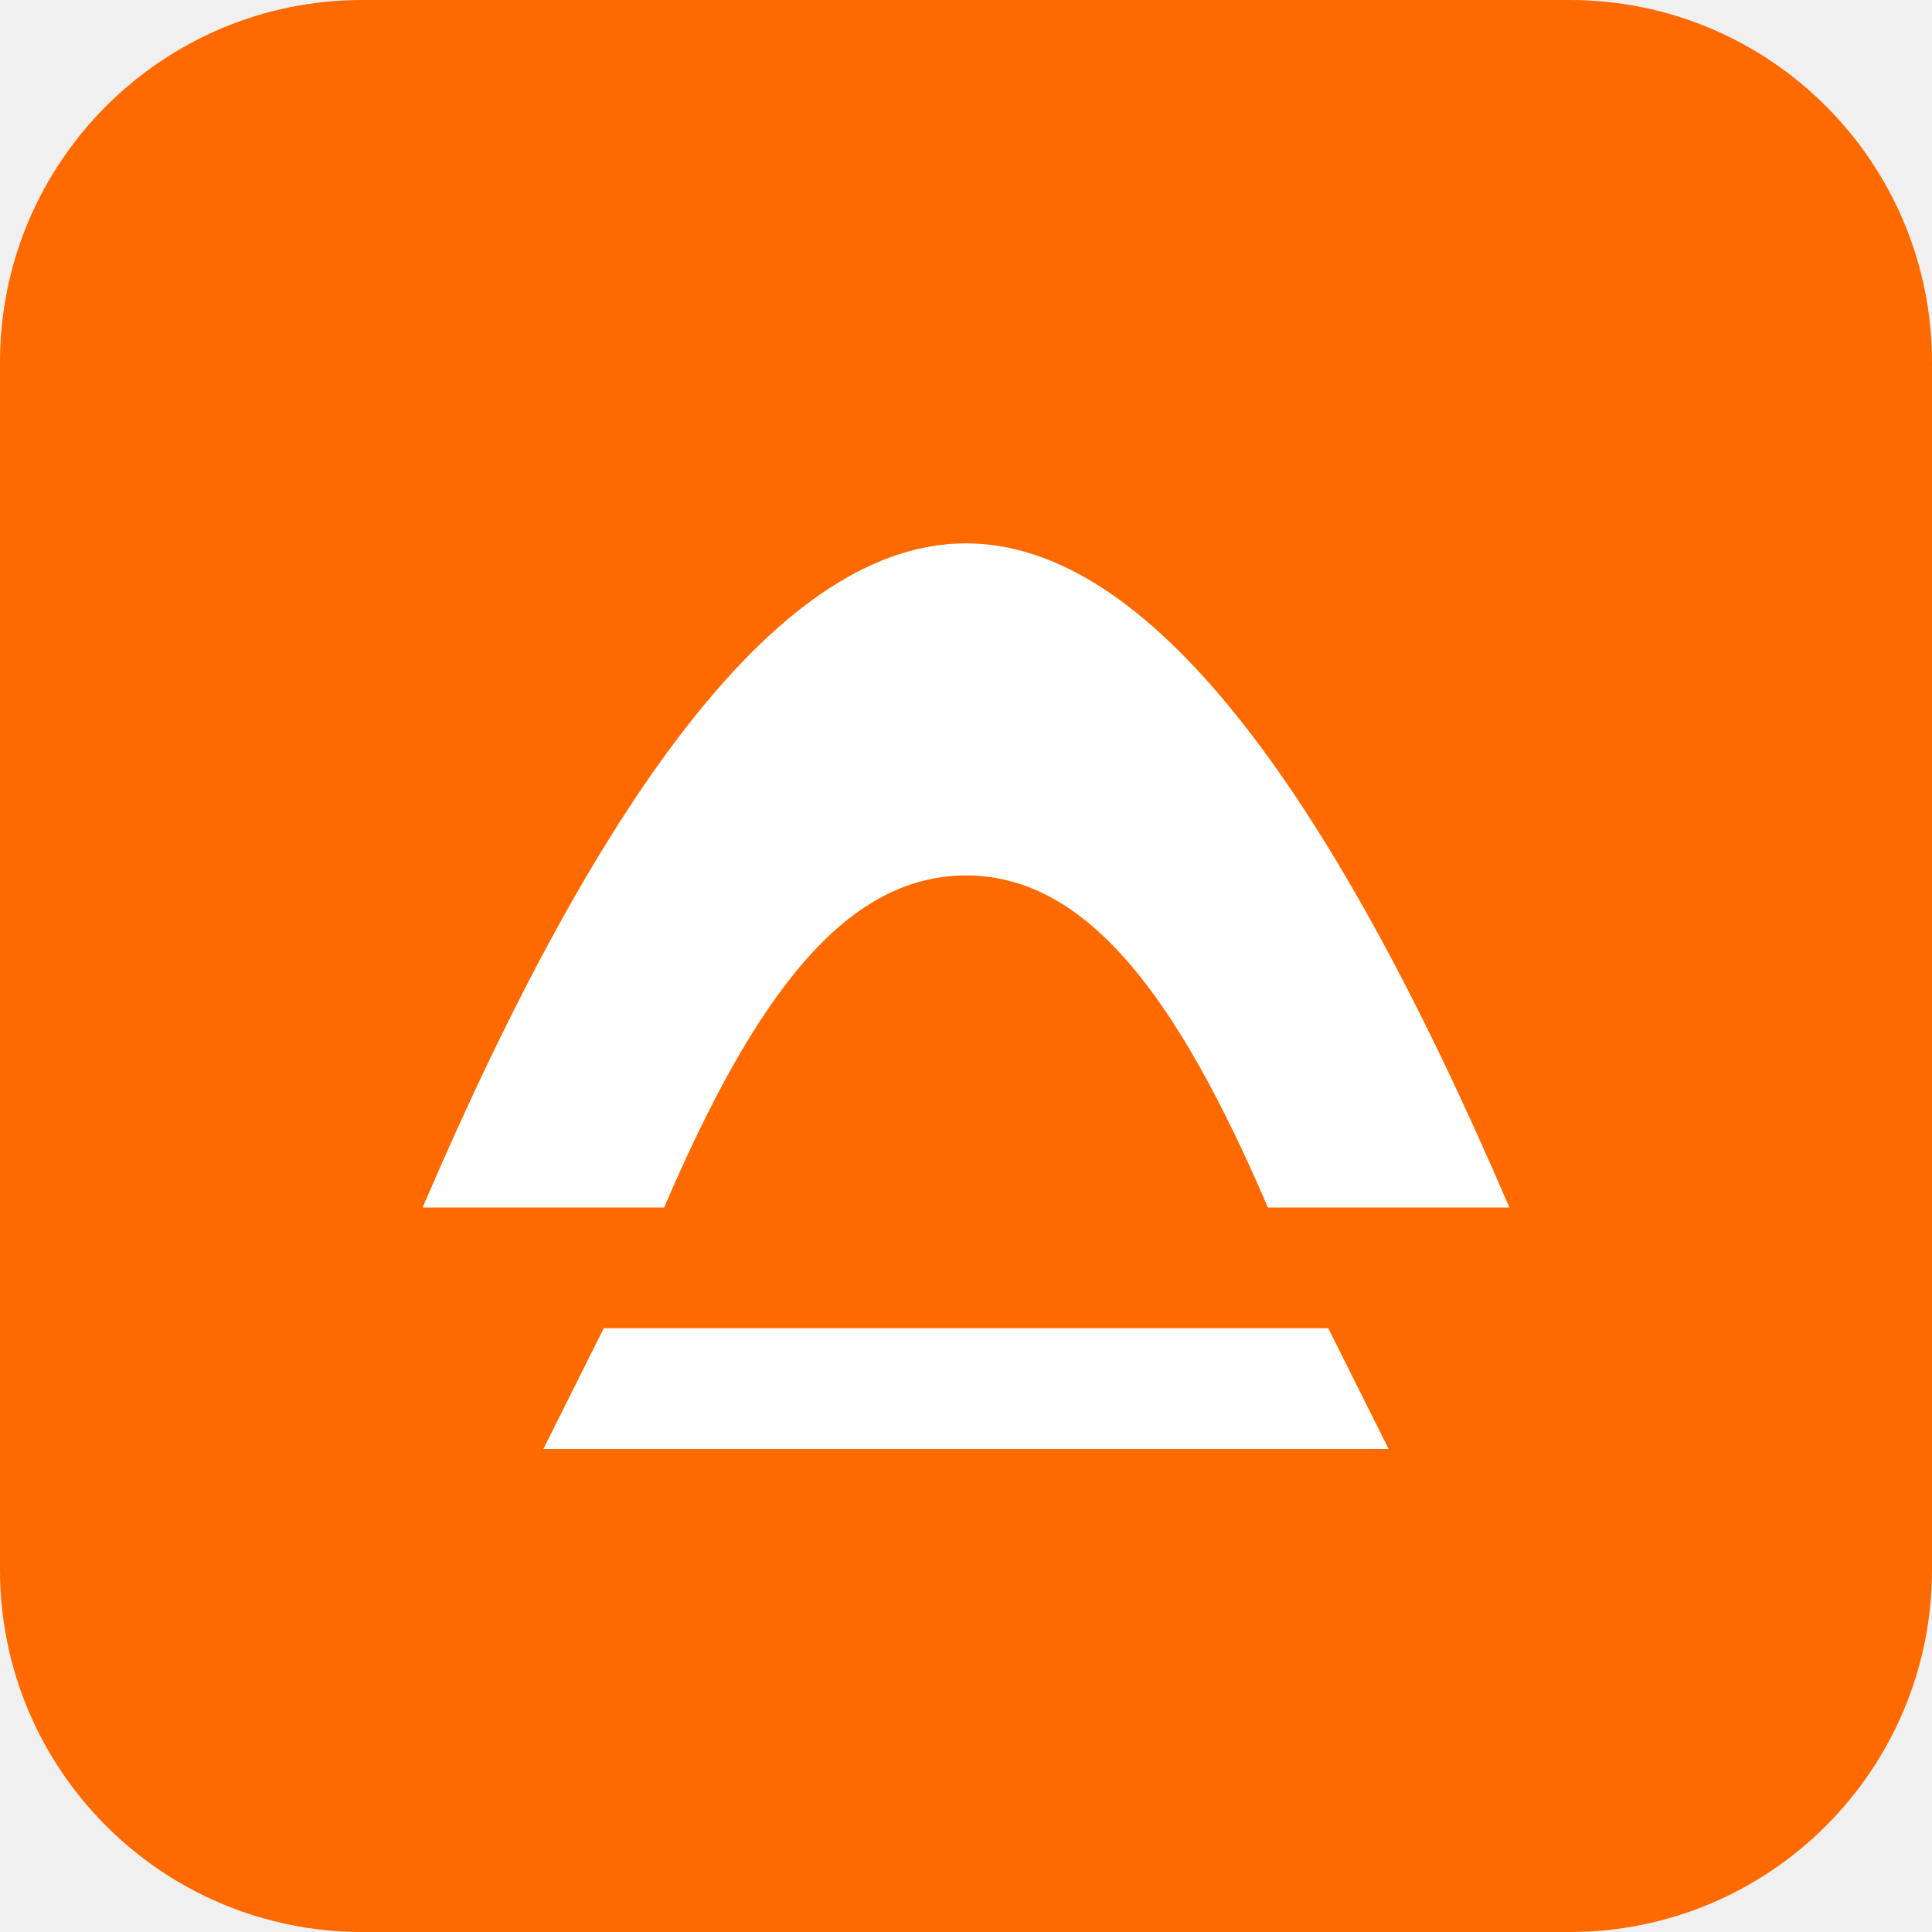
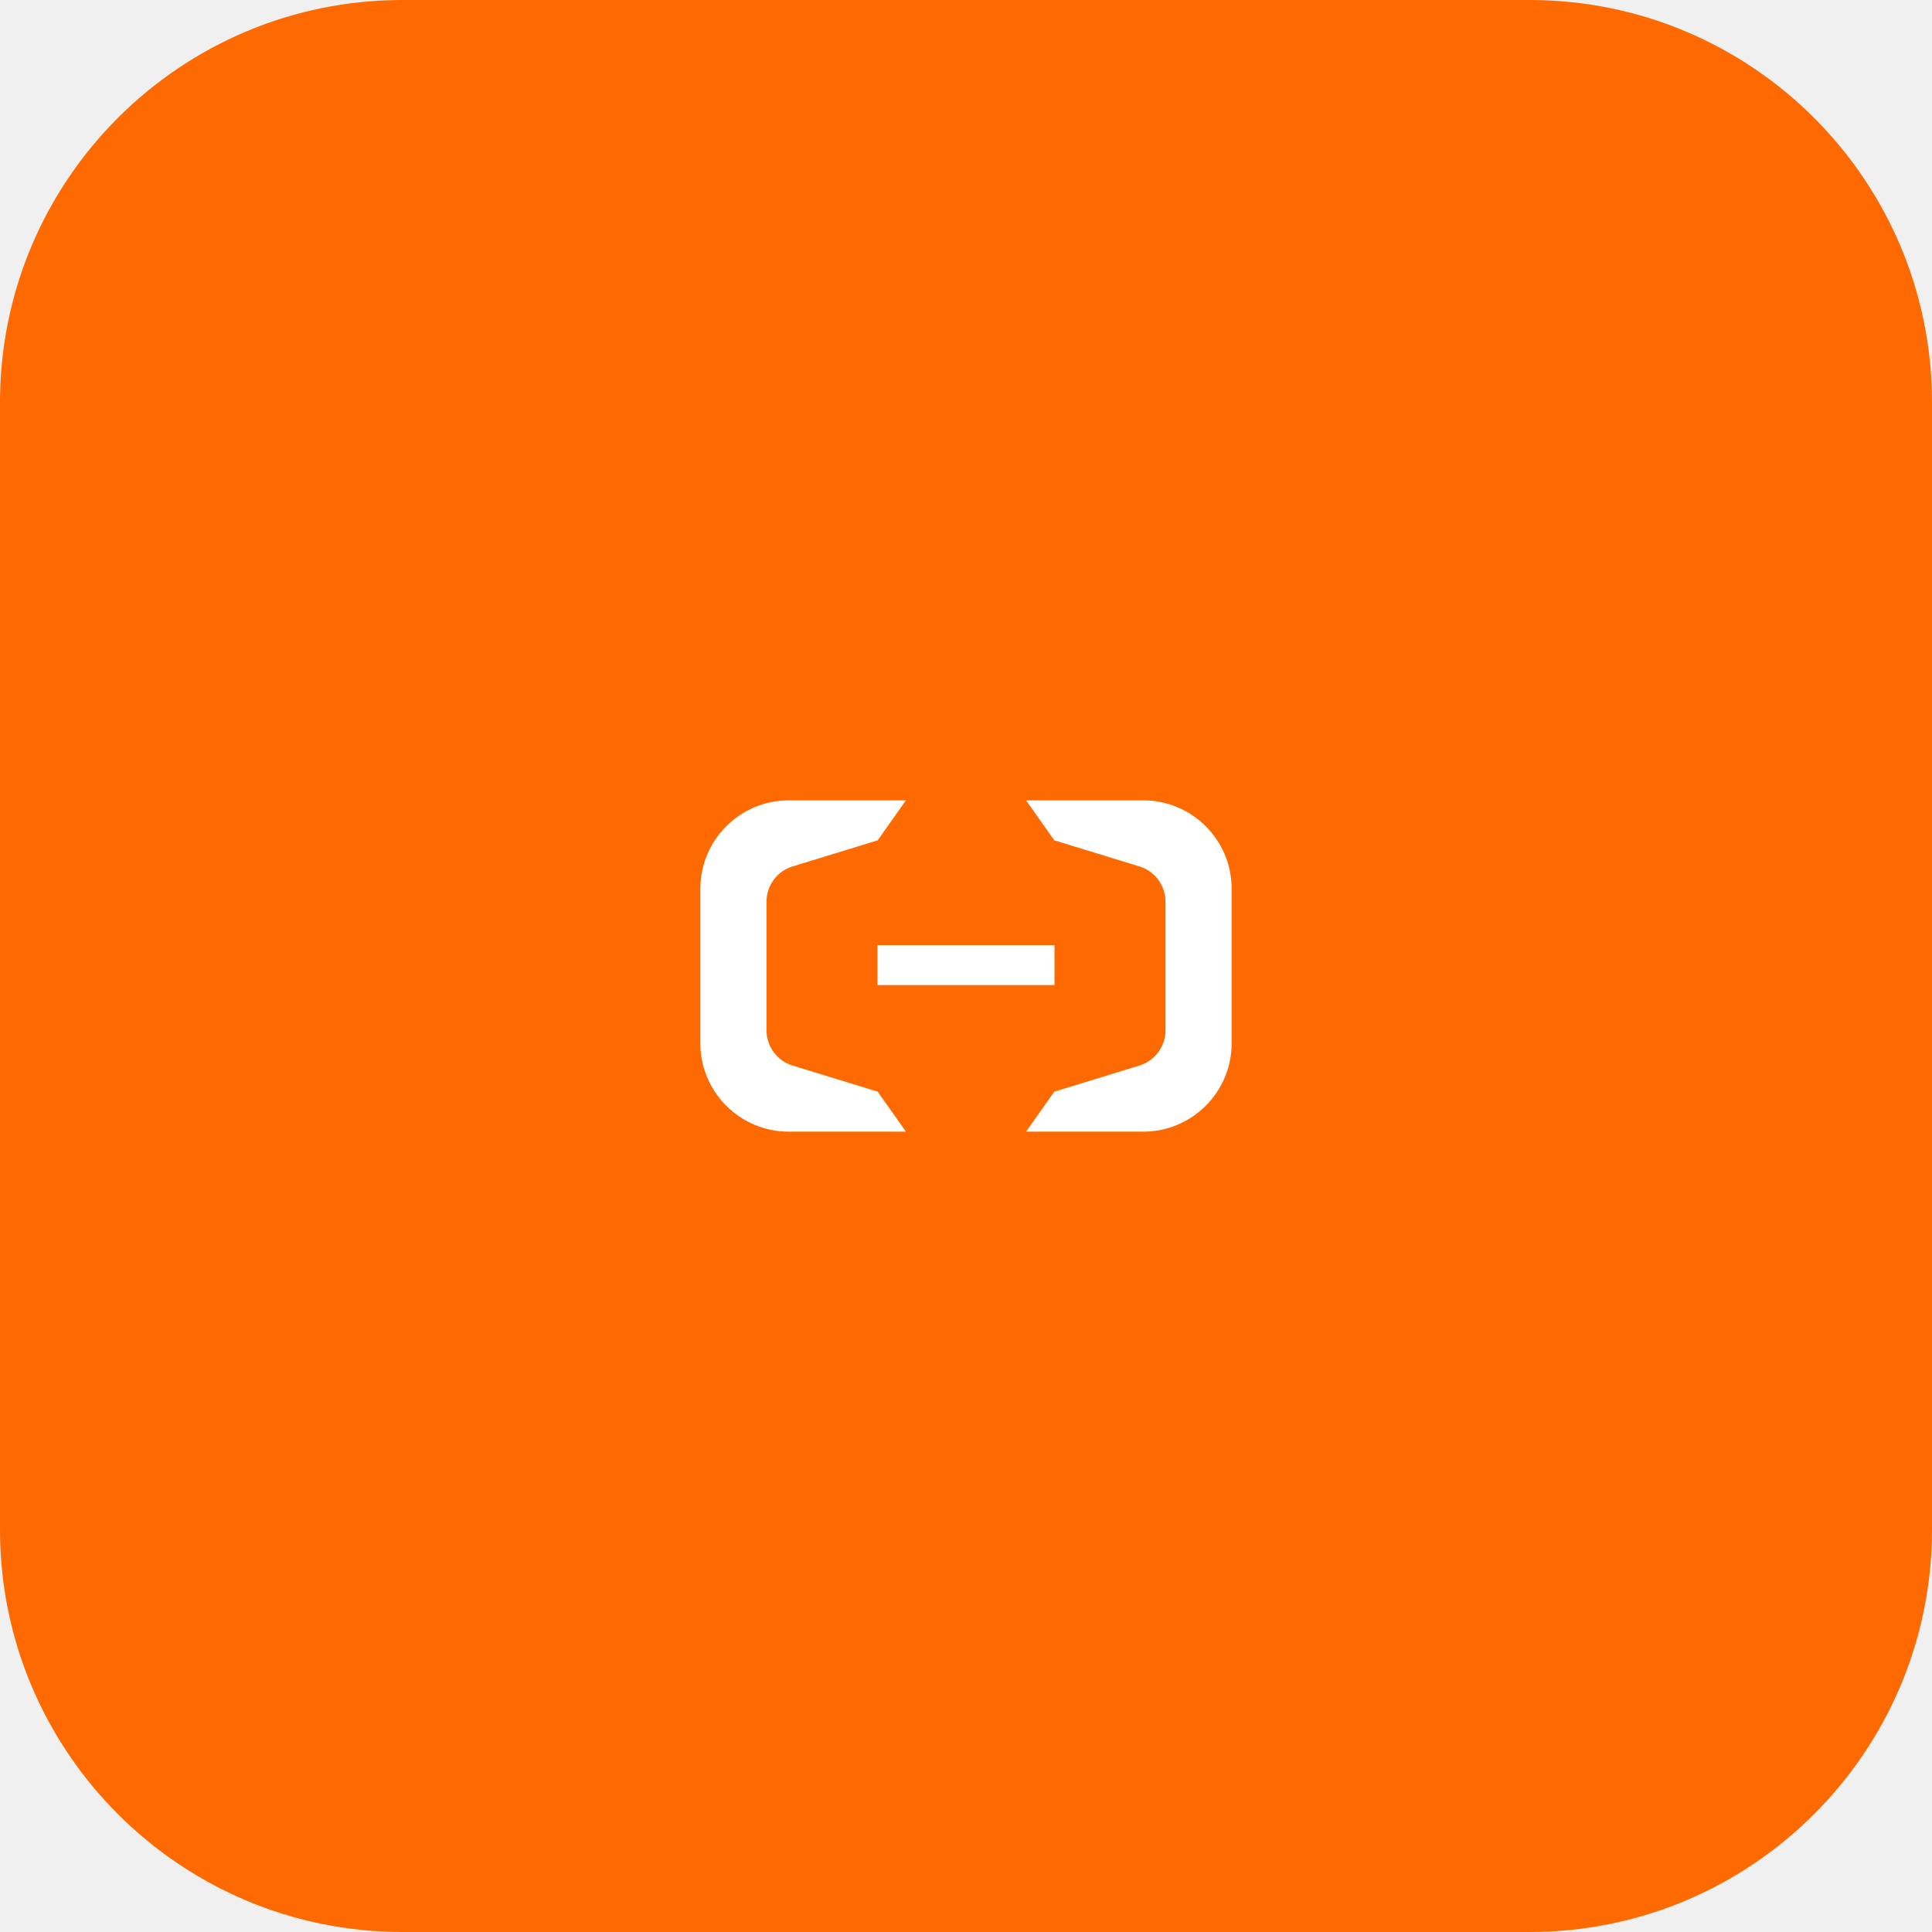
- <svg xmlns="http://www.w3.org/2000/svg" viewBox="0 0 64 64">
-   <rect width="64" height="64" rx="12" fill="#FF6A00" />
-   <path fill="#fff" d="M14 40c6-14 12-22 18-22s12 8 18 22H42c-3-7-6-11-10-11s-7 4-10 11H14zm6 4h24l2 4H18l2-4z" />
+ <svg xmlns="http://www.w3.org/2000/svg" viewBox="0 0 48 48" role="img" aria-hidden="true">
+   <rect width="48" height="48" rx="10" fill="#FF6A00" />
+   <g transform="translate(24,24) scale(0.55) translate(-12,-12)">
+     <path fill="#fff" d="M3.996 4.517h5.291L8.01 6.324 4.153 7.506a1.668 1.668 0 0 0-1.165 1.601v5.786a1.668 1.668 0 0 0 1.165 1.6l3.857 1.183 1.277 1.807H3.996A3.996 3.996 0 0 1 0 15.487V8.513a3.996 3.996 0 0 1 3.996-3.996m16.008 0h-5.291l1.277 1.807 3.857 1.182c.715.227 1.17.889 1.165 1.601v5.786a1.668 1.668 0 0 1-1.165 1.6l-3.857 1.183-1.277 1.807h5.291A3.996 3.996 0 0 0 24 15.487V8.513a3.996 3.996 0 0 0-3.996-3.996m-4.007 8.345H8.002v-1.804h7.995Z" />
+   </g>
</svg>
